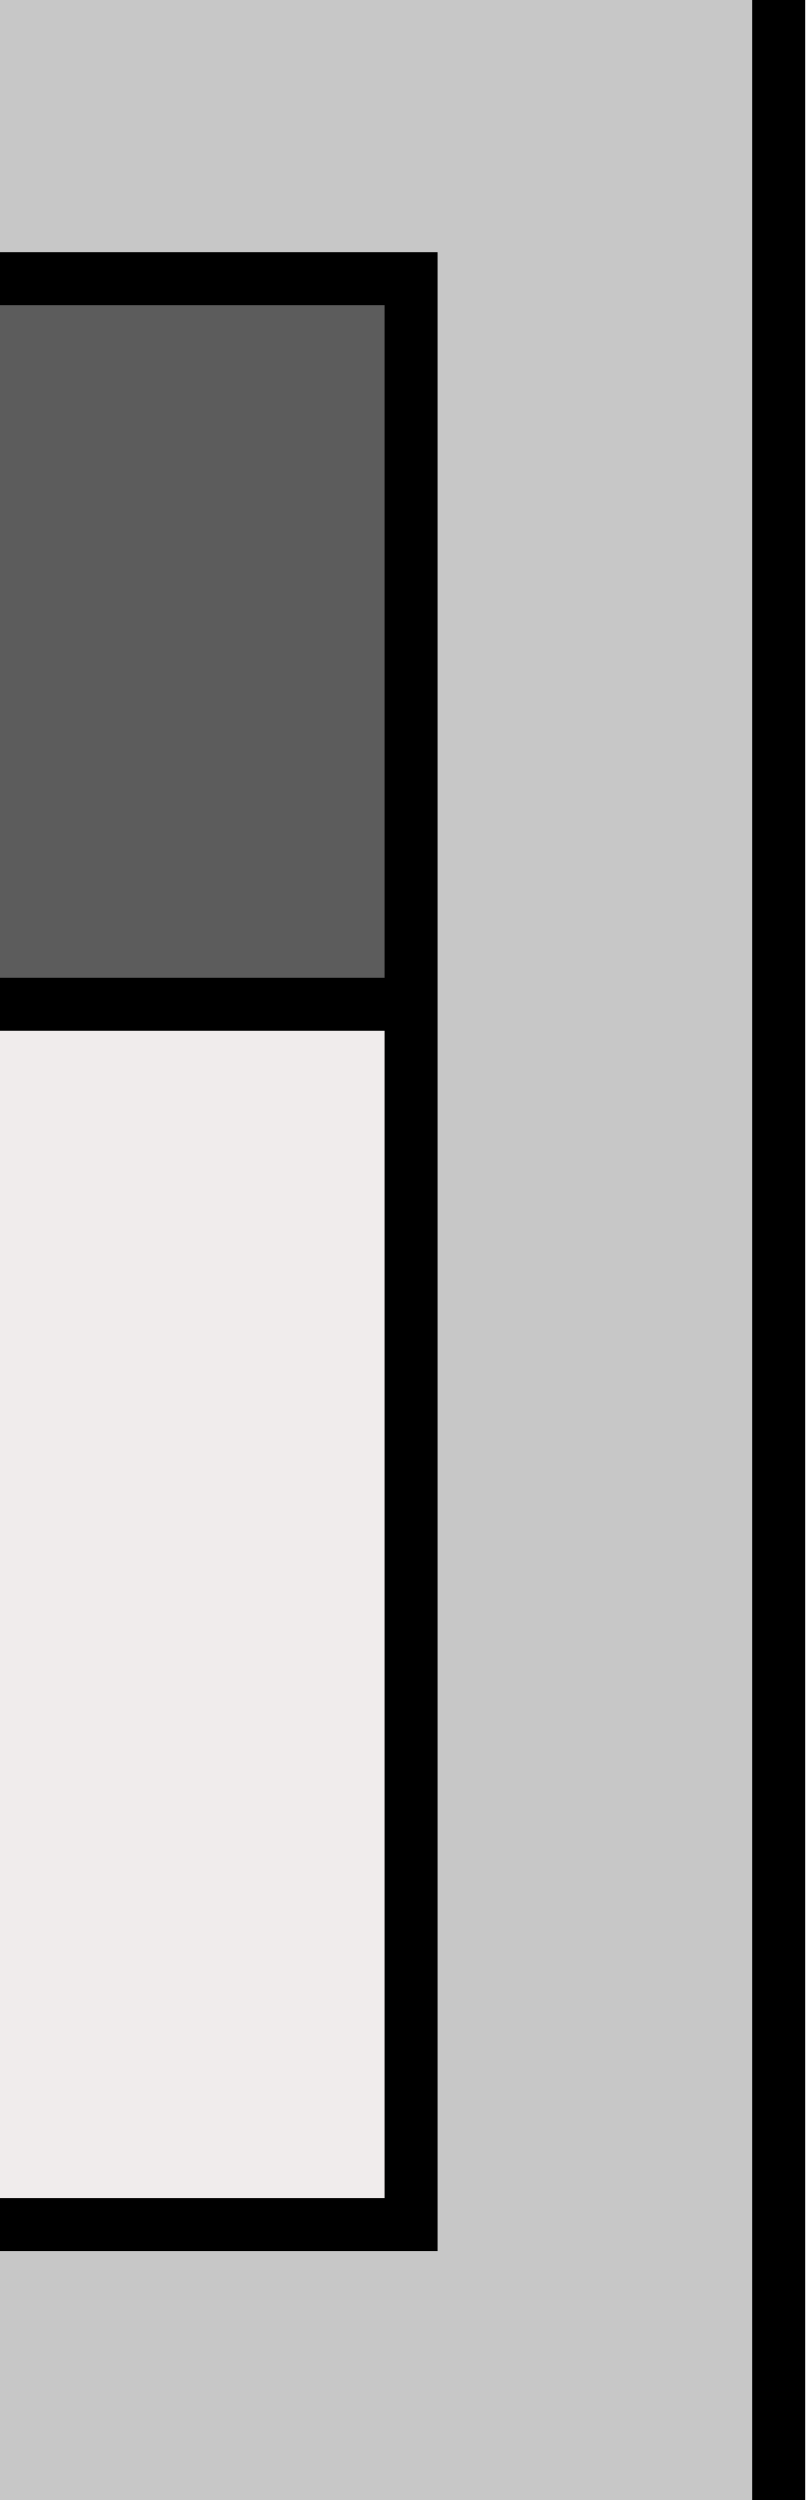
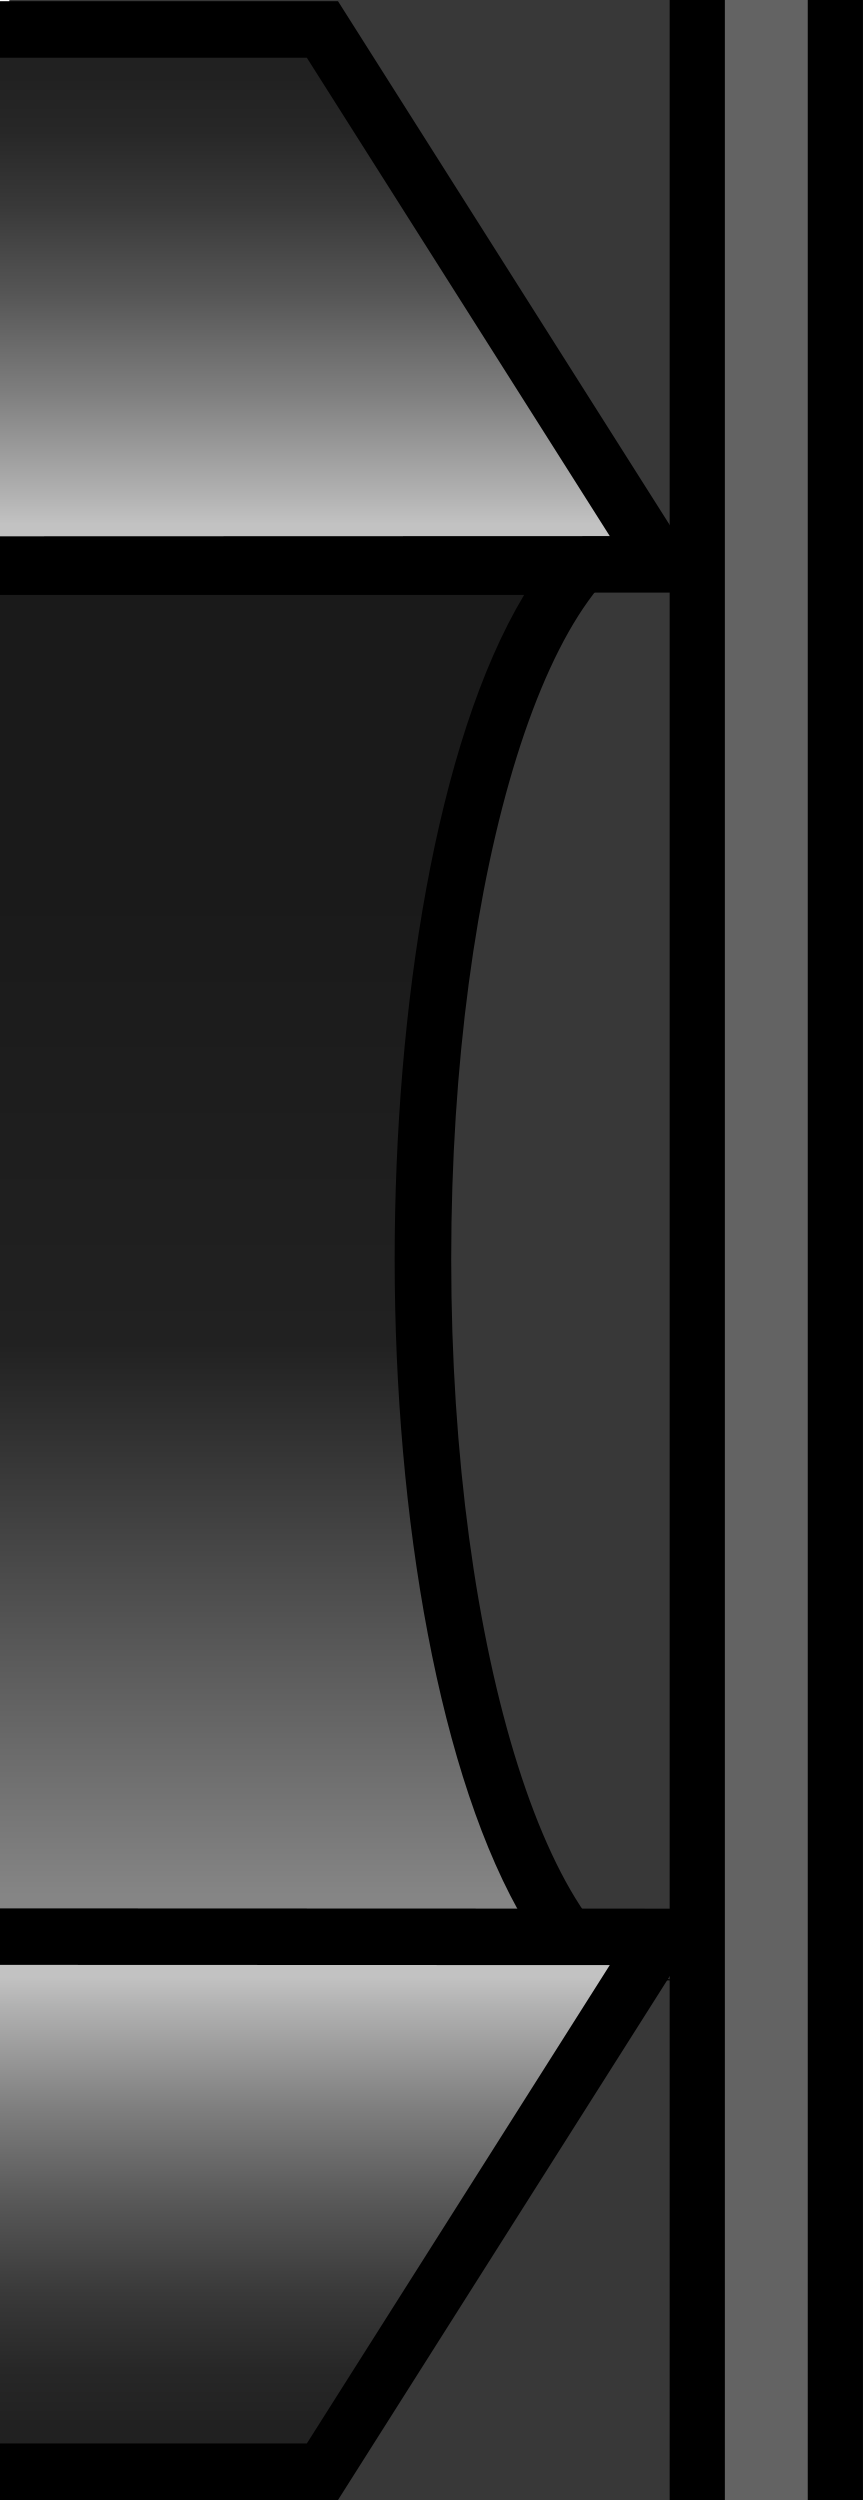
- <svg xmlns="http://www.w3.org/2000/svg" version="1.1" id="shelf_x5F_right" x="0px" y="0px" width="15.258px" height="47.375px" viewBox="0 0 15.258 47.375" enable-background="new 0 0 15.258 47.375" xml:space="preserve">
+ <svg xmlns="http://www.w3.org/2000/svg" version="1.1" id="shelf_x5F_right" x="0px" y="0px" width="15.26px" height="44.209px" viewBox="0 1.583 15.26 44.209" enable-background="new 0 1.583 15.26 44.209" xml:space="preserve">
  <g>
-     <g>
-       <rect x="0" y="19.188" fill="#F0ECEC" width="7.691" height="22.938" />
-       <rect x="0" y="5.313" fill="#5C5C5C" width="7.775" height="13.563" />
-       <polygon fill="#C7C7C7" points="0,5.313 0,0 7.754,0 10.442,0 15.258,0 15.258,47.375 10.442,47.375 7.754,47.375 0,47.375     0,42.063 7.754,42.063 7.754,5.313   " />
-       <rect x="14.254" width="1.004" height="47.375" />
-     </g>
-     <polygon points="0,5.783 0,4.779 7.288,4.779 7.288,4.779 8.292,4.779 8.292,42.658 7.288,42.658 7.288,42.658 0,42.658 0,41.654    7.288,41.654 7.288,19.533 0,19.533 0,18.529 7.288,18.529 7.288,5.783  " />
+     <rect x="0.165" y="1.583" fill="#383838" width="15.095" height="44.209" />
+     <rect x="12.13" y="1.583" fill="#636363" width="3.13" height="44.209" />
+     <linearGradient id="SVGID_1_" gradientUnits="userSpaceOnUse" x1="5.122" y1="35.105" x2="5.122" y2="16.599">
+       <stop offset="0" style="stop-color:#858585" />
+       <stop offset="0.527" style="stop-color:#212121" />
+       <stop offset="0.968" style="stop-color:#1A1A1A" />
+     </linearGradient>
+     <path fill="url(#SVGID_1_)" d="M0,11.604v24.5h10.24c-1.805-2.134-2.762-7.337-2.762-12.255c0-4.884,0.958-10.102,2.765-12.245H0z" />
+     <linearGradient id="SVGID_2_" gradientUnits="userSpaceOnUse" x1="5.846" y1="10.854" x2="5.846" y2="2.938">
+       <stop offset="0" style="stop-color:#C2C2C2" />
+       <stop offset="0.067" style="stop-color:#B1B1B1" />
+       <stop offset="0.296" style="stop-color:#7E7E7E" />
+       <stop offset="0.512" style="stop-color:#565656" />
+       <stop offset="0.707" style="stop-color:#393939" />
+       <stop offset="0.877" style="stop-color:#272727" />
+       <stop offset="1" style="stop-color:#212121" />
+     </linearGradient>
+     <polygon fill="url(#SVGID_2_)" points="0,11.566 11.691,11.563 5.701,2.104 0,2.104  " />
+     <path d="M7.979,23.849c0-6.916,1.768-12.533,3.973-12.745H0v1h9.268c-1.56,2.6-2.289,7.324-2.289,11.745   c0,4.563,0.79,9.2,2.323,11.755H0v1h12.016C9.779,36.499,7.979,30.833,7.979,23.849z" />
+     <rect x="11.842" y="1.563" width="0.976" height="44.229" />
+     <rect x="14.284" y="1.583" width="0.976" height="44.229" />
+     <polygon points="5.977,1.604 0,1.604 0,2.604 5.426,2.604 10.783,11.063 0,11.067 0,12.066 12.6,12.062  " />
+     <linearGradient id="SVGID_3_" gradientUnits="userSpaceOnUse" x1="5.846" y1="44.579" x2="5.846" y2="36.662" gradientTransform="matrix(1 0 0 -1 0 81.1211)">
+       <stop offset="0" style="stop-color:#C2C2C2" />
+       <stop offset="0.067" style="stop-color:#B1B1B1" />
+       <stop offset="0.296" style="stop-color:#7E7E7E" />
+       <stop offset="0.512" style="stop-color:#565656" />
+       <stop offset="0.707" style="stop-color:#393939" />
+       <stop offset="0.877" style="stop-color:#272727" />
+       <stop offset="1" style="stop-color:#212121" />
+     </linearGradient>
+     <polygon fill="url(#SVGID_3_)" points="0,35.83 11.691,35.834 5.701,45.292 0,45.292  " />
+     <polygon points="5.977,45.792 0,45.792 0,44.792 5.426,44.792 10.783,36.333 0,36.329 0,35.33 12.6,35.335  " />
  </g>
</svg>
